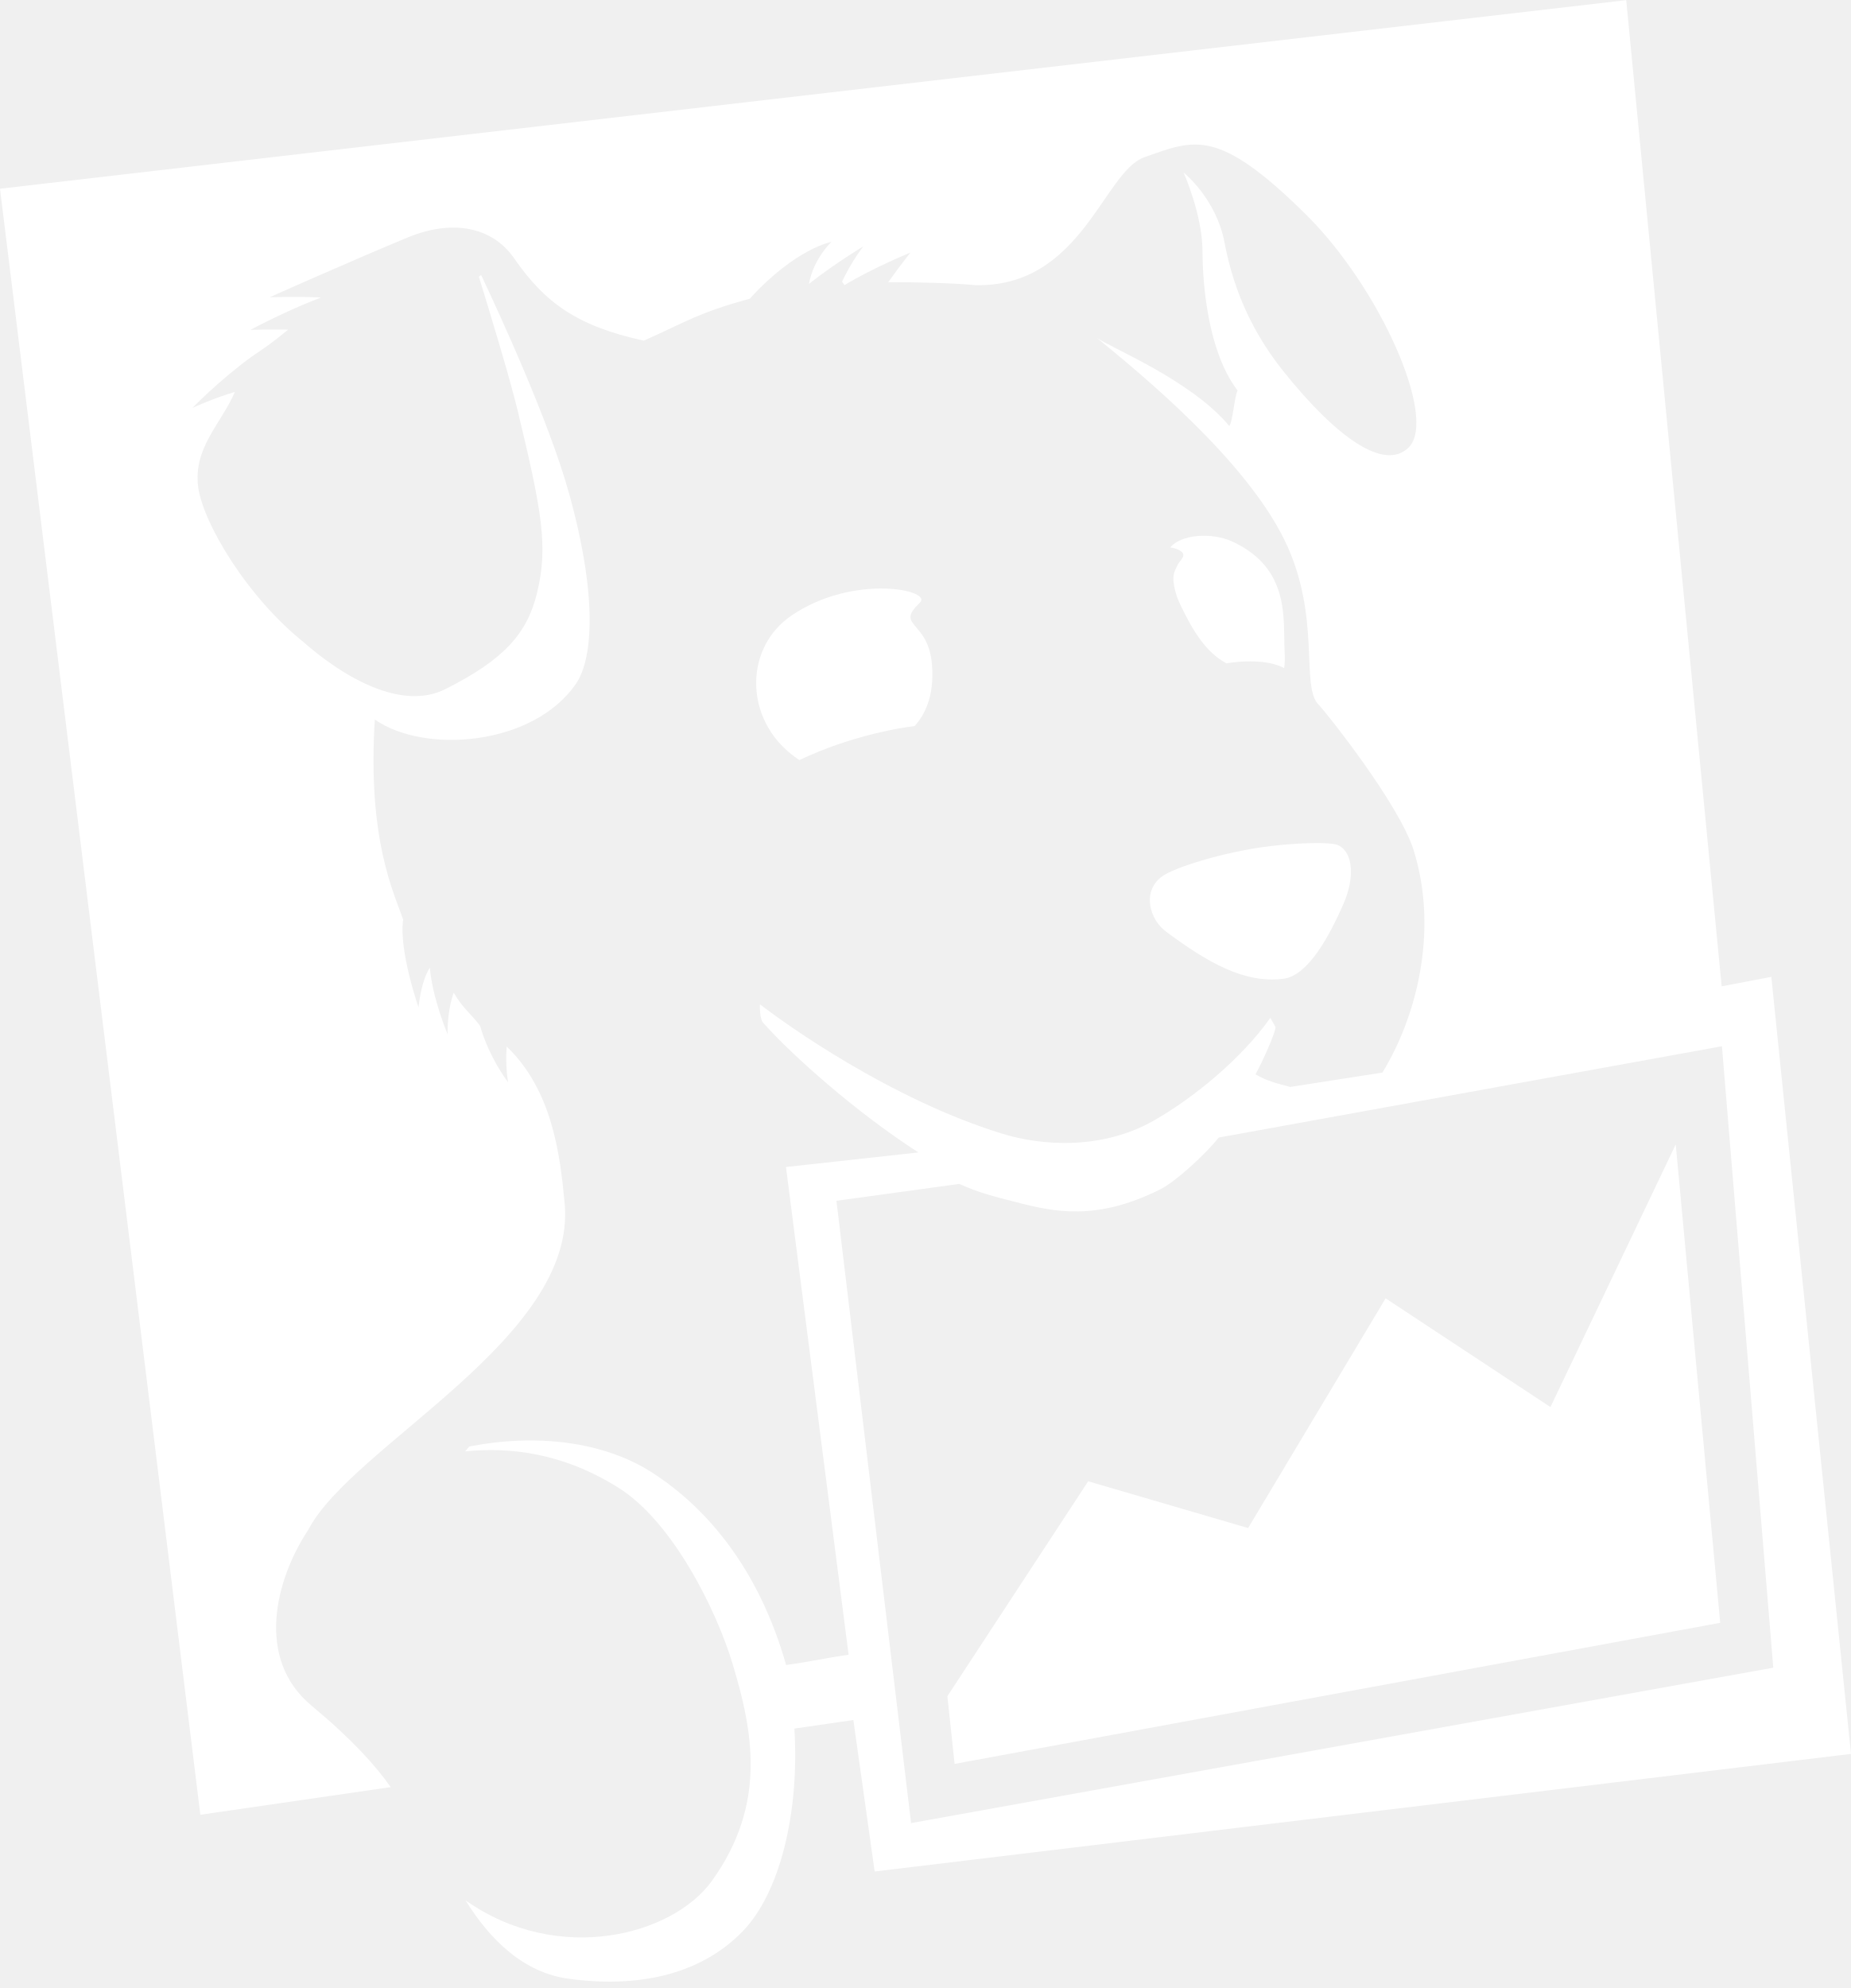
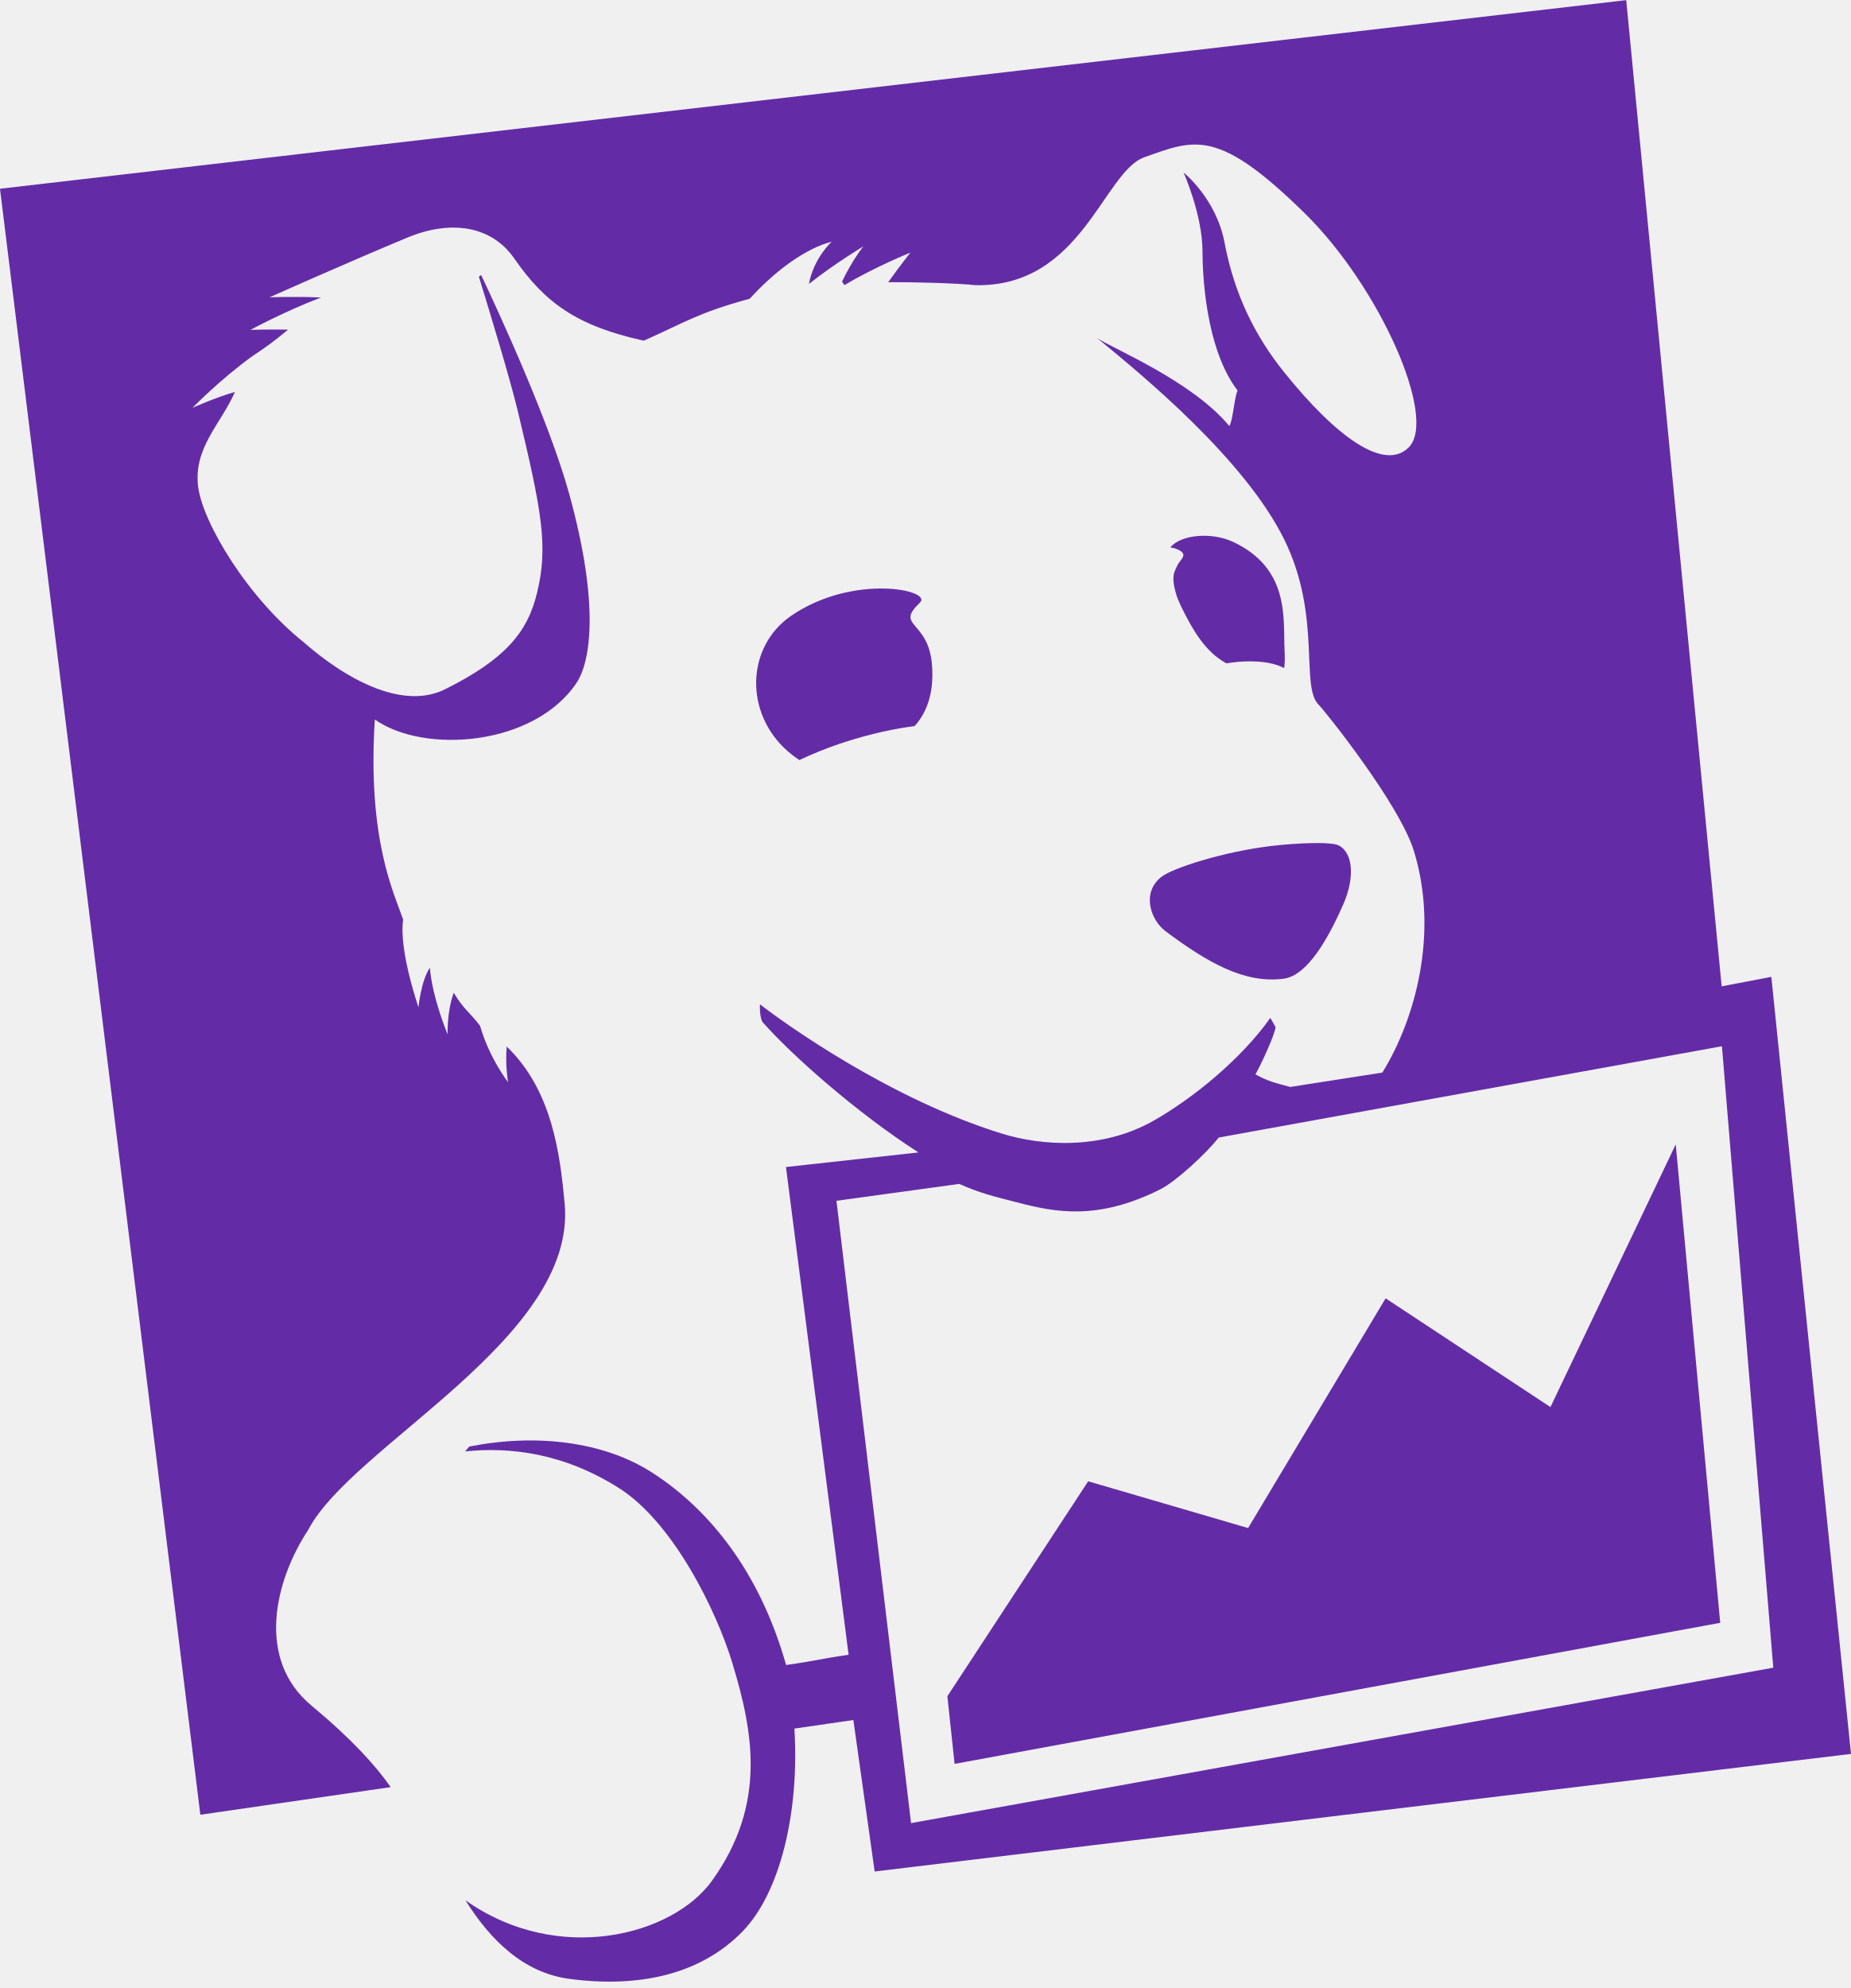
<svg xmlns="http://www.w3.org/2000/svg" height="2500" viewBox=".27 .27 800.01 858.98" width="2328">
-   <path d="m670.38 608.27-71.24-46.99-59.43 99.27-69.12-20.21-60.86 92.89 3.12 29.24 330.9-60.97-19.22-206.75zm-308.59-89.14 53.09-7.3c8.59 3.86 14.57 5.33 24.87 7.95 16.04 4.18 34.61 8.19 62.11-5.67 6.4-3.17 19.73-15.36 25.12-22.31l217.52-39.46 22.19 268.56-372.65 67.16zm404.06-96.77-21.47 4.09-41.25-426.18-702.86 81.5 86.59 702.68 82.27-11.94c-6.57-9.38-16.8-20.73-34.27-35.26-24.23-20.13-15.66-54.32-1.37-75.91 18.91-36.48 116.34-82.84 110.82-141.15-1.98-21.2-5.35-48.8-25.03-67.71-.74 7.85.59 15.41.59 15.41s-8.08-10.31-12.11-24.37c-4-5.39-7.14-7.11-11.39-14.31-3.03 8.33-2.63 17.99-2.63 17.99s-6.61-15.62-7.68-28.8c-3.92 5.9-4.91 17.11-4.91 17.11s-8.59-24.62-6.63-37.88c-3.92-11.54-15.54-34.44-12.25-86.49 21.45 15.03 68.67 11.46 87.07-15.66 6.11-8.98 10.29-33.5-3.05-81.81-8.57-30.98-29.79-77.11-38.06-94.61l-.99.71c4.36 14.1 13.35 43.66 16.8 57.99 10.44 43.47 13.24 58.6 8.34 78.64-4.17 17.42-14.17 28.82-39.52 41.56-25.35 12.78-58.99-18.32-61.12-20.04-24.63-19.62-43.68-51.63-45.81-67.18-2.21-17.02 9.81-27.24 15.87-41.16-8.67 2.48-18.34 6.88-18.34 6.88s11.54-11.94 25.77-22.27c5.89-3.9 9.35-6.38 15.56-11.54-8.99-.15-16.29.11-16.29.11s14.99-8.1 30.53-14c-11.37-.5-22.25-.08-22.25-.08s33.45-14.96 59.87-25.94c18.17-7.45 35.92-5.25 45.89 9.17 13.09 18.89 26.84 29.15 55.98 35.51 17.89-7.93 23.33-12.01 45.81-18.13 19.79-21.76 35.33-24.58 35.33-24.58s-7.71 7.07-9.77 18.18c11.22-8.84 23.52-16.22 23.52-16.22s-4.76 5.88-9.2 15.22l1.03 1.53c13.09-7.85 28.48-14.04 28.48-14.04s-4.4 5.56-9.56 12.76c9.87-.08 29.89.42 37.66 1.3 45.87 1.01 55.39-48.99 72.99-55.26 22.04-7.87 31.89-12.63 69.45 24.26 32.23 31.67 57.41 88.36 44.91 101.06-10.48 10.54-31.16-4.11-54.08-32.68-12.11-15.13-21.27-33.01-25.56-55.74-3.62-19.18-17.71-30.31-17.71-30.31s8.18 18.18 8.18 34.24c0 8.77 1.1 41.56 15.16 59.96-1.39 2.69-2.04 13.31-3.58 15.34-16.36-19.77-51.49-33.92-57.22-38.09 19.39 15.89 63.96 52.39 81.08 87.37 16.19 33.08 6.65 63.4 14.84 71.25 2.33 2.25 34.82 42.73 41.07 63.07 10.9 35.45.65 72.7-13.62 95.81l-39.85 6.21c-5.83-1.62-9.76-2.43-14.99-5.46 2.88-5.1 8.61-17.82 8.67-20.44l-2.25-3.95c-12.4 17.57-33.18 34.63-50.44 44.43-22.59 12.8-48.63 10.83-65.58 5.58-48.11-14.84-93.6-47.35-104.57-55.89 0 0-.34 6.82 1.73 8.35 12.13 13.68 39.92 38.43 66.78 55.68l-57.26 6.3 27.07 210.78c-12 1.72-13.87 2.56-27.01 4.43-11.58-40.91-33.73-67.62-57.94-83.18-21.35-13.72-50.8-16.81-78.99-11.23l-1.81 2.1c19.6-2.04 42.74.8 66.51 15.85 23.33 14.75 42.13 52.85 49.05 75.79 8.86 29.32 14.99 60.68-8.86 93.92-16.97 23.63-66.51 36.69-106.53 8.44 10.69 17.19 25.14 31.25 44.59 33.9 28.88 3.92 56.29-1.09 75.16-20.46 16.11-16.56 24.65-51.19 22.4-87.66l25.49-3.7 9.2 65.46 421.98-50.81zm-256.73-177.77c-1.18 2.69-3.03 4.45-.25 13.2l.17.5.44 1.13 1.16 2.62c5.01 10.24 10.51 19.9 19.7 24.83 2.38-.4 4.84-.67 7.39-.8 8.63-.38 14.08.99 17.54 2.85.31-1.72.38-4.24.19-7.95-.67-12.97 2.57-35.03-22.36-46.64-9.41-4.37-22.61-3.02-27.01 2.43.8.1 1.52.27 2.08.46 6.65 2.33 2.14 4.62.95 7.37m69.87 121.02c-3.27-1.8-18.55-1.09-29.29.19-20.46 2.41-42.55 9.51-47.39 13.29-8.8 6.8-4.8 18.66 1.7 23.53 18.23 13.62 34.21 22.75 51.08 20.53 10.36-1.36 19.49-17.76 25.96-32.64 4.43-10.25 4.43-21.31-2.06-24.9m-181.14-104.96c5.77-5.48-28.74-12.68-55.52 5.58-19.75 13.47-20.38 42.35-1.47 58.72 1.89 1.62 3.45 2.77 4.91 3.71 5.52-2.6 11.81-5.23 19.05-7.58 12.23-3.97 22.4-6.02 30.76-7.11 4-4.47 8.65-12.34 7.49-26.59-1.58-19.33-16.23-16.26-5.22-26.73" fill="white" />
+   <path d="m670.38 608.27-71.24-46.99-59.43 99.27-69.12-20.21-60.86 92.89 3.12 29.24 330.9-60.97-19.22-206.75zm-308.59-89.14 53.09-7.3c8.59 3.86 14.57 5.33 24.87 7.95 16.04 4.18 34.61 8.19 62.11-5.67 6.4-3.17 19.73-15.36 25.12-22.31l217.52-39.46 22.19 268.56-372.65 67.16zm404.06-96.77-21.47 4.09-41.25-426.18-702.86 81.5 86.59 702.68 82.27-11.94c-6.57-9.38-16.8-20.73-34.27-35.26-24.23-20.13-15.66-54.32-1.37-75.91 18.91-36.48 116.34-82.84 110.82-141.15-1.98-21.2-5.35-48.8-25.03-67.71-.74 7.85.59 15.41.59 15.41s-8.08-10.31-12.11-24.37c-4-5.39-7.14-7.11-11.39-14.31-3.03 8.33-2.63 17.99-2.63 17.99s-6.61-15.62-7.68-28.8c-3.92 5.9-4.91 17.11-4.91 17.11s-8.59-24.62-6.63-37.88c-3.92-11.54-15.54-34.44-12.25-86.49 21.45 15.03 68.67 11.46 87.07-15.66 6.11-8.98 10.29-33.5-3.05-81.81-8.57-30.98-29.79-77.11-38.06-94.61l-.99.71c4.36 14.1 13.35 43.66 16.8 57.99 10.44 43.47 13.24 58.6 8.34 78.64-4.17 17.42-14.17 28.82-39.52 41.56-25.35 12.78-58.99-18.32-61.12-20.04-24.63-19.62-43.68-51.63-45.81-67.18-2.21-17.02 9.81-27.24 15.87-41.16-8.67 2.48-18.34 6.88-18.34 6.88s11.54-11.94 25.77-22.27c5.89-3.9 9.35-6.38 15.56-11.54-8.99-.15-16.29.11-16.29.11s14.99-8.1 30.53-14c-11.37-.5-22.25-.08-22.25-.08s33.45-14.96 59.87-25.94c18.17-7.45 35.92-5.25 45.89 9.17 13.09 18.89 26.84 29.15 55.98 35.51 17.89-7.93 23.33-12.01 45.81-18.13 19.79-21.76 35.33-24.58 35.33-24.58s-7.71 7.07-9.77 18.18c11.22-8.84 23.52-16.22 23.52-16.22s-4.76 5.88-9.2 15.22l1.03 1.53c13.09-7.85 28.48-14.04 28.48-14.04s-4.4 5.56-9.56 12.76c9.87-.08 29.89.42 37.66 1.3 45.87 1.01 55.39-48.99 72.99-55.26 22.04-7.87 31.89-12.63 69.45 24.26 32.23 31.67 57.41 88.36 44.91 101.06-10.48 10.54-31.16-4.11-54.08-32.68-12.11-15.13-21.27-33.01-25.56-55.74-3.62-19.18-17.71-30.31-17.71-30.31s8.18 18.18 8.18 34.24c0 8.77 1.1 41.56 15.16 59.96-1.39 2.69-2.04 13.31-3.58 15.34-16.36-19.77-51.49-33.92-57.22-38.09 19.39 15.89 63.96 52.39 81.08 87.37 16.19 33.08 6.65 63.4 14.84 71.25 2.33 2.25 34.82 42.73 41.07 63.07 10.9 35.45.65 72.7-13.62 95.81l-39.85 6.21c-5.83-1.62-9.76-2.43-14.99-5.46 2.88-5.1 8.61-17.82 8.67-20.44l-2.25-3.95c-12.4 17.57-33.18 34.63-50.44 44.43-22.59 12.8-48.63 10.83-65.58 5.58-48.11-14.84-93.6-47.35-104.57-55.89 0 0-.34 6.82 1.73 8.35 12.13 13.68 39.92 38.43 66.78 55.68l-57.26 6.3 27.07 210.78c-12 1.72-13.87 2.56-27.01 4.43-11.58-40.91-33.73-67.62-57.94-83.18-21.35-13.72-50.8-16.81-78.99-11.23l-1.81 2.1c19.6-2.04 42.74.8 66.51 15.85 23.33 14.75 42.13 52.85 49.05 75.79 8.86 29.32 14.99 60.68-8.86 93.92-16.97 23.63-66.51 36.69-106.53 8.44 10.69 17.19 25.14 31.25 44.59 33.9 28.88 3.92 56.29-1.09 75.16-20.46 16.11-16.56 24.65-51.19 22.4-87.66l25.49-3.7 9.2 65.46 421.98-50.81zm-256.73-177.77c-1.18 2.69-3.03 4.45-.25 13.2l.17.5.44 1.13 1.16 2.62c5.01 10.24 10.51 19.9 19.7 24.83 2.38-.4 4.84-.67 7.39-.8 8.63-.38 14.08.99 17.54 2.85.31-1.72.38-4.24.19-7.95-.67-12.97 2.57-35.03-22.36-46.64-9.41-4.37-22.61-3.02-27.01 2.43.8.1 1.52.27 2.08.46 6.65 2.33 2.14 4.62.95 7.37m69.87 121.02c-3.27-1.8-18.55-1.09-29.29.19-20.46 2.41-42.55 9.51-47.39 13.29-8.8 6.8-4.8 18.66 1.7 23.53 18.23 13.62 34.21 22.75 51.08 20.53 10.36-1.36 19.49-17.76 25.96-32.64 4.43-10.25 4.43-21.31-2.06-24.9m-181.14-104.96c5.77-5.48-28.74-12.68-55.52 5.58-19.75 13.47-20.38 42.35-1.47 58.72 1.89 1.62 3.45 2.77 4.91 3.71 5.52-2.6 11.81-5.23 19.05-7.58 12.23-3.97 22.4-6.02 30.76-7.11 4-4.47 8.65-12.34 7.49-26.59-1.58-19.33-16.23-16.26-5.22-26.73" fill="#632ca6" />
</svg>
